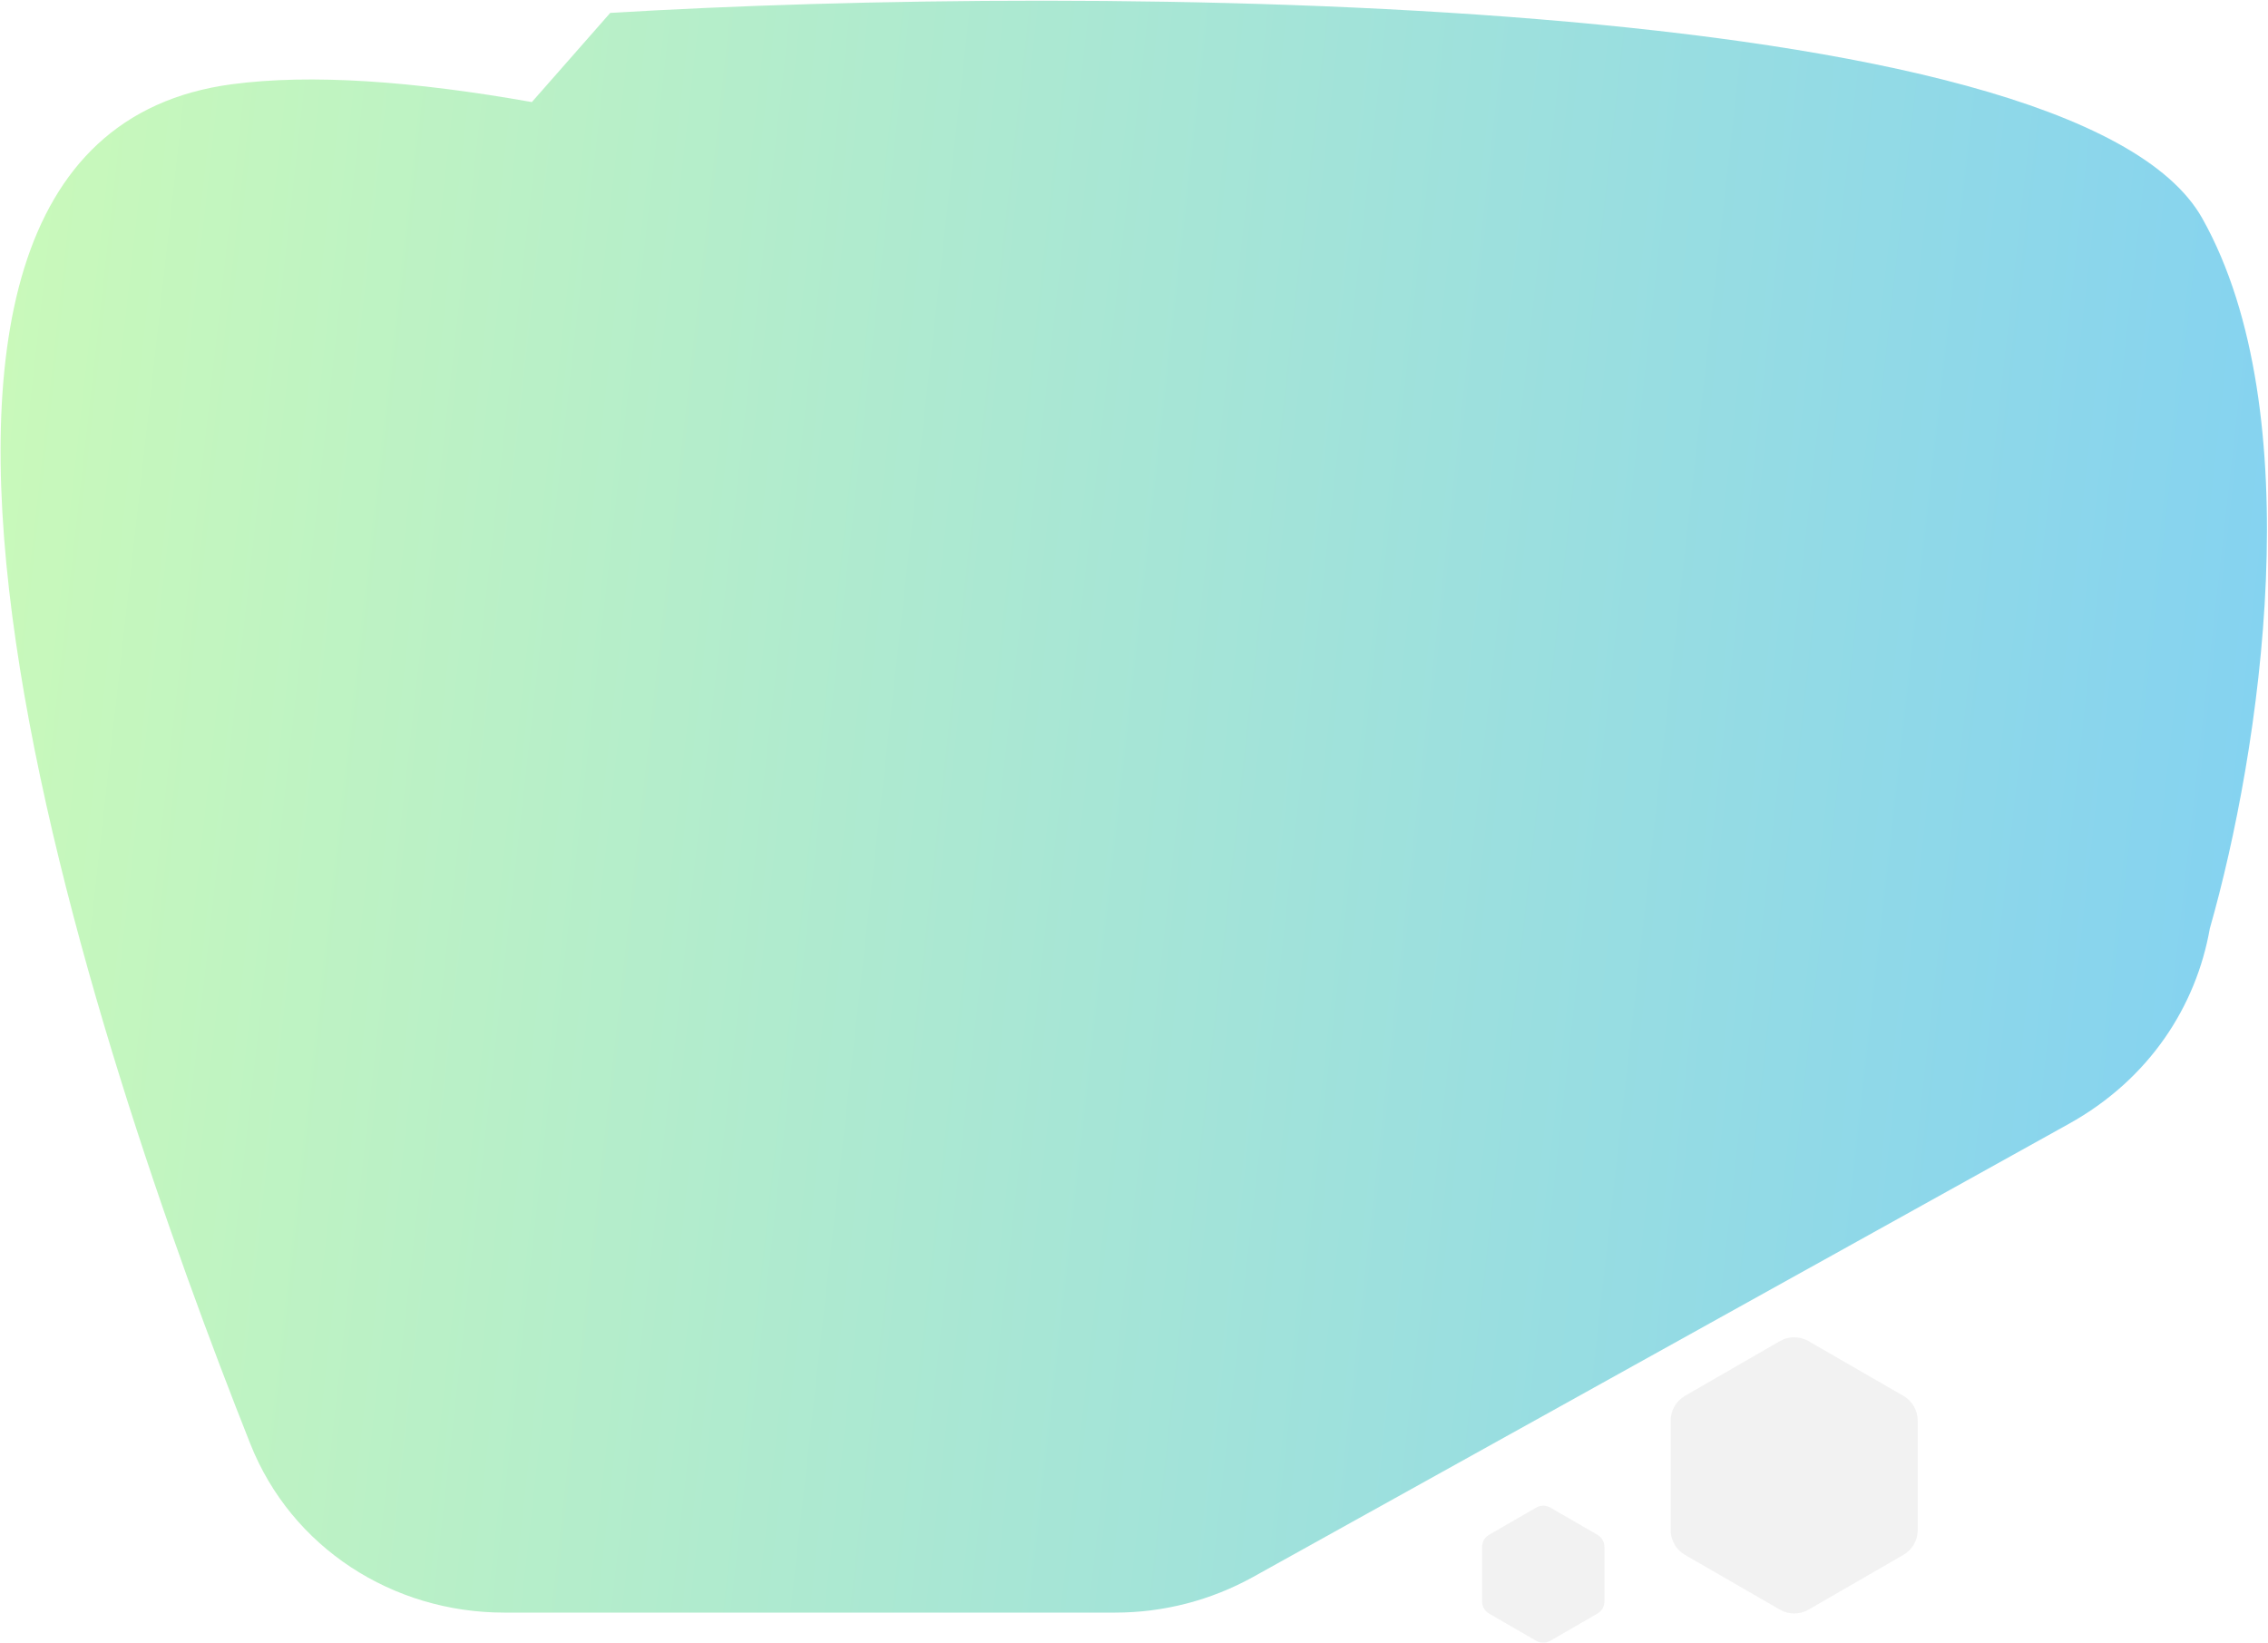
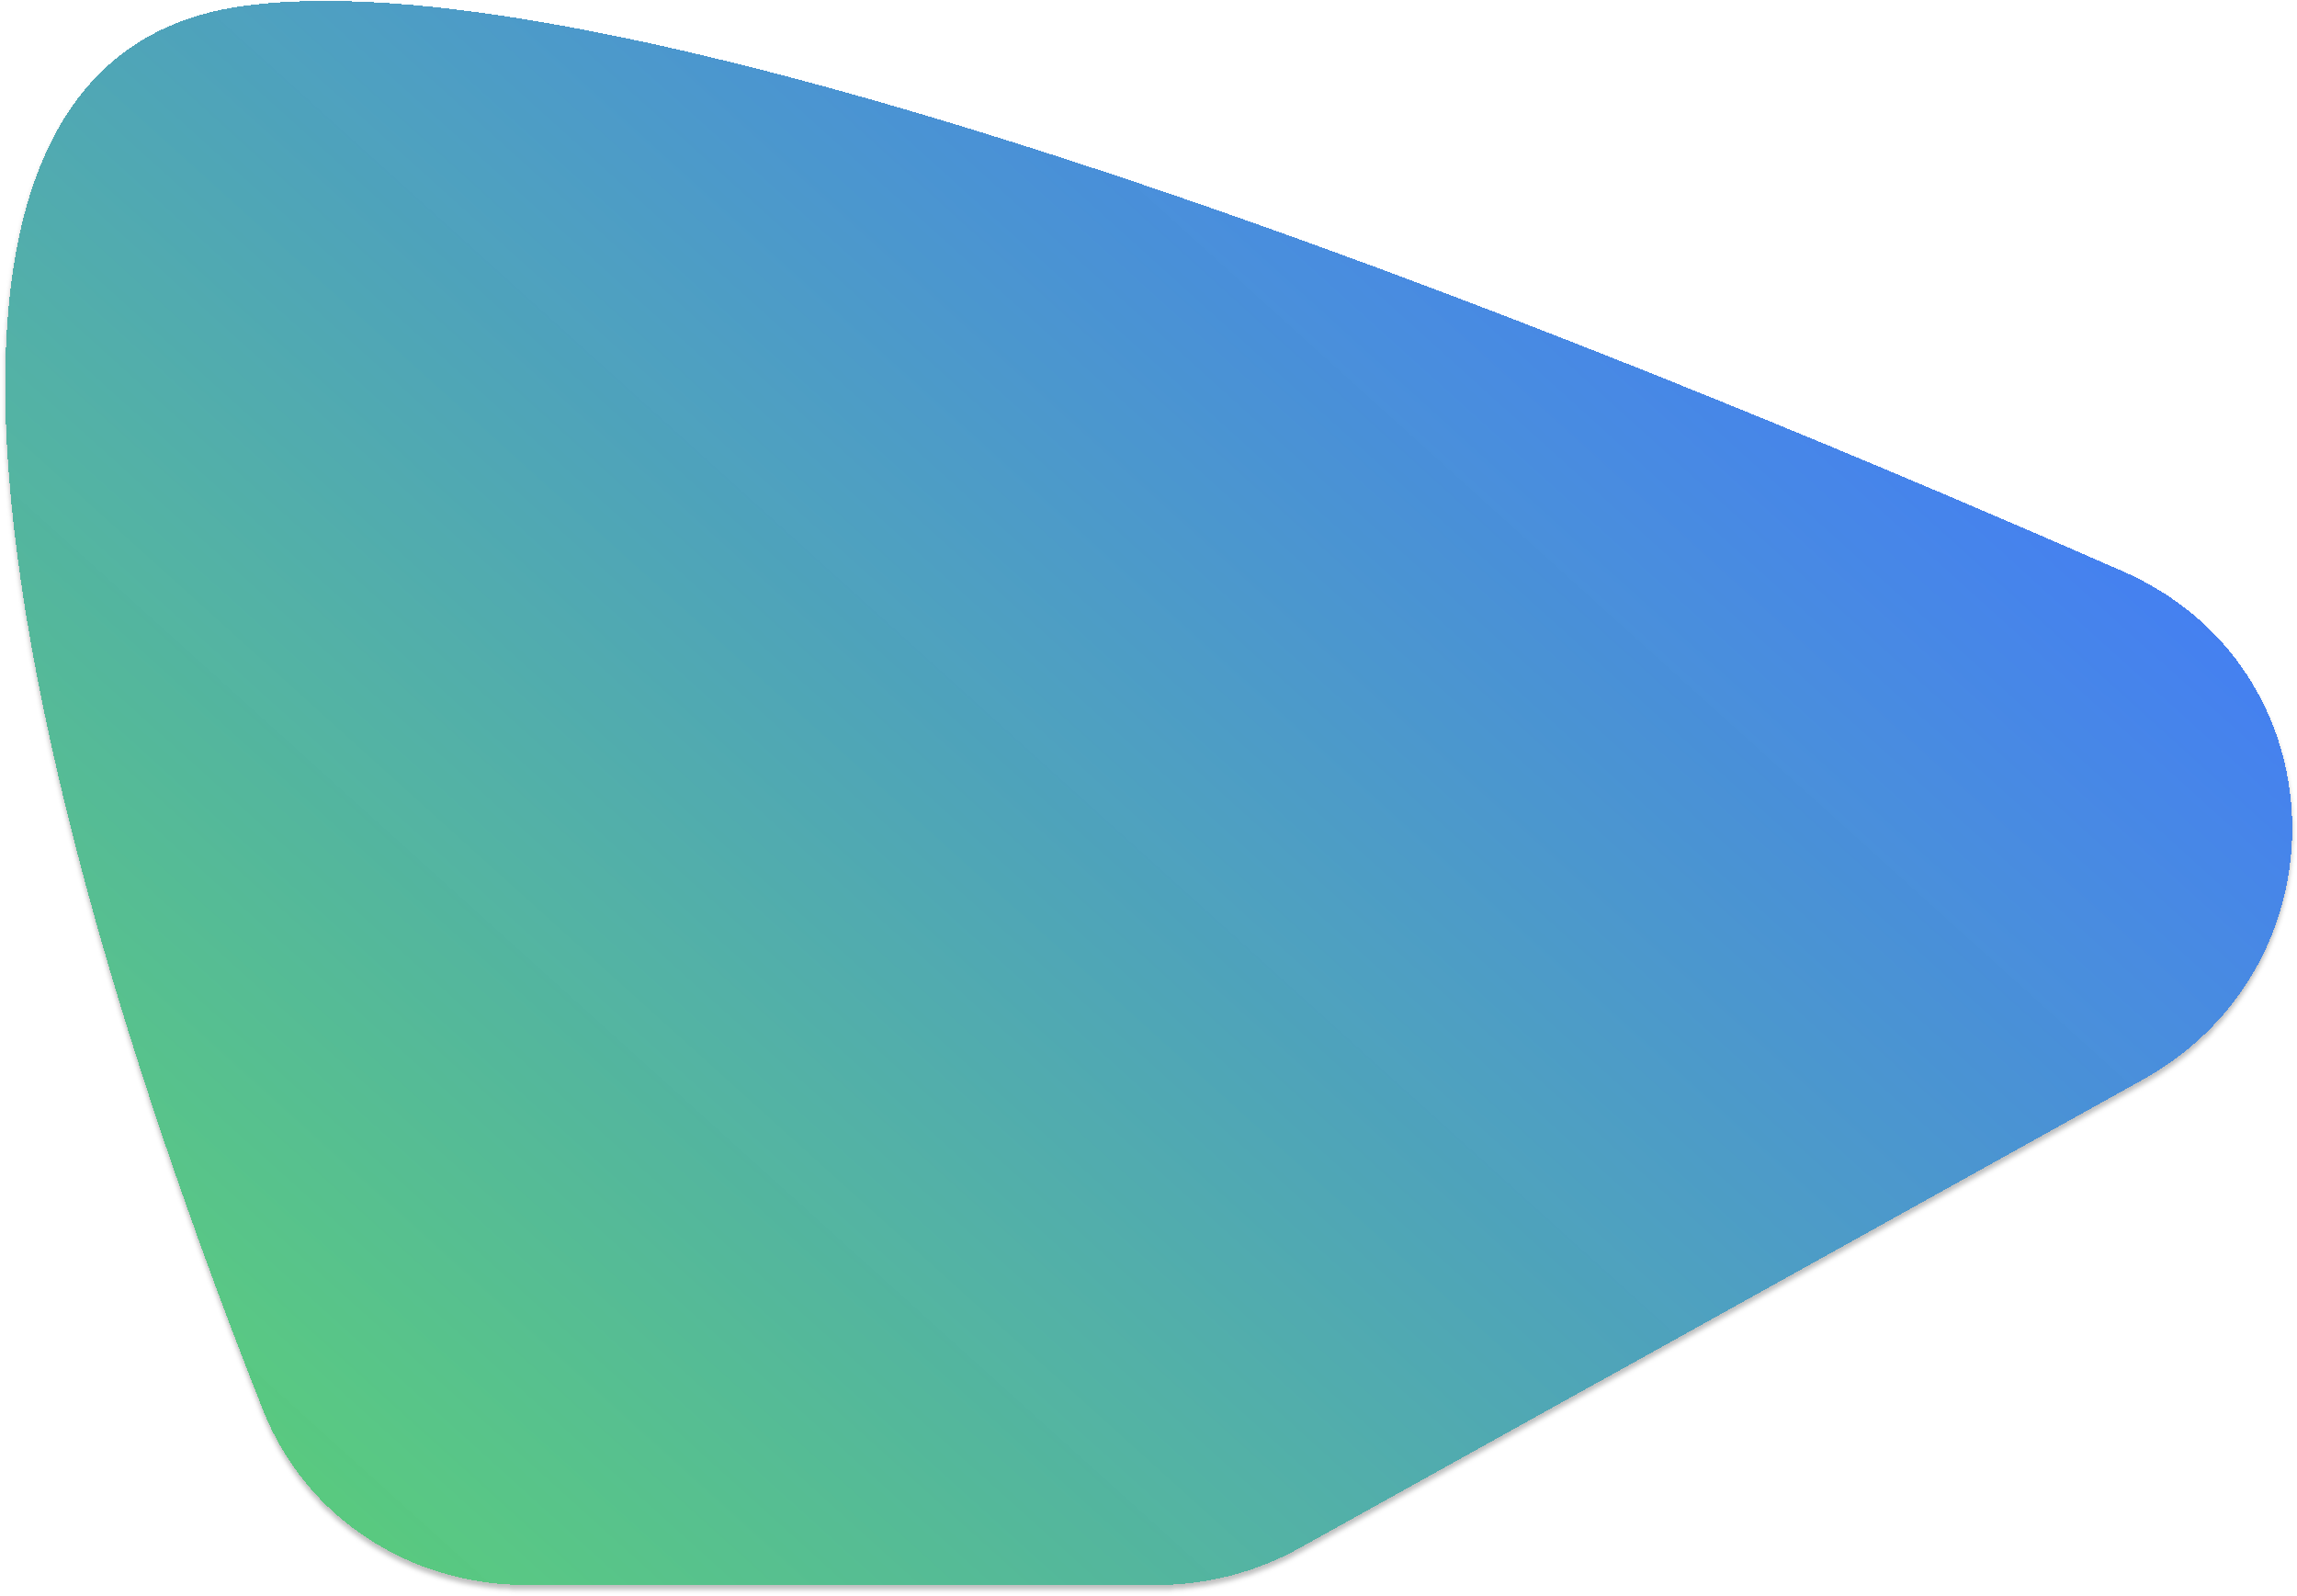
- <svg xmlns="http://www.w3.org/2000/svg" width="2020" height="1463" viewBox="0 0 2020 1463" fill="none">
-   <path opacity="0.694" fill-rule="evenodd" clip-rule="evenodd" d="M1488 1362.77C1488 1371.87 1492.86 1380.27 1500.74 1384.82L1585.26 1433.59C1593.14 1438.14 1602.86 1438.14 1610.74 1433.59L1695.26 1384.82C1703.14 1380.27 1708 1371.87 1708 1362.77V1265.23C1708 1256.13 1703.14 1247.73 1695.26 1243.18L1610.74 1194.41C1602.86 1189.86 1593.14 1189.86 1585.26 1194.41L1500.74 1243.18C1492.86 1247.73 1488 1256.13 1488 1265.23V1362.77Z" fill="#625E5E" fill-opacity="0.12" />
-   <path opacity="0.694" fill-rule="evenodd" clip-rule="evenodd" d="M1320 1426.19C1320 1430.7 1322.41 1434.87 1326.31 1437.12L1368.19 1461.31C1372.09 1463.56 1376.91 1463.56 1380.81 1461.31L1422.69 1437.12C1426.59 1434.87 1429 1430.7 1429 1426.19V1377.81C1429 1373.3 1426.59 1369.13 1422.69 1366.88L1380.81 1342.69C1376.91 1340.44 1372.09 1340.44 1368.19 1342.69L1326.31 1366.88C1322.41 1369.13 1320 1373.3 1320 1377.81V1426.19Z" fill="#625E5E" fill-opacity="0.12" />
-   <path opacity="0.5" fill-rule="evenodd" clip-rule="evenodd" d="M1968.18 826.943C2013.14 669.615 2058.6 367.575 1961.5 194.5C1847.5 -8.7 971.833 -14.333 543.5 11.501L473.703 90.907C368.726 72.312 277.205 65.573 206.32 75.051C-192.19 128.333 86.866 943.176 222.982 1286.02C259.654 1378.39 349.685 1436.22 449.065 1436.22L993.354 1436.22C1036.34 1436.22 1078.62 1425.27 1116.2 1404.4L1842.75 1000.86C1914.44 961.038 1956.08 895.948 1968.18 826.943Z" fill="url(#paint0_linear_159_3062)" />
+ <svg xmlns="http://www.w3.org/2000/svg" width="1980" height="1375" viewBox="0 0 1980 1375" fill="none">
+   <g filter="url(#filter0_d_101_2266)">
+     <path fill-rule="evenodd" clip-rule="evenodd" d="M453.065 1366.22C353.685 1366.22 263.654 1308.39 226.982 1216.02C90.866 873.176 -188.19 58.333 210.32 5.051C543.036 -39.434 1330.38 273.354 1829.97 492.481C2017.4 574.694 2025.67 831.478 1846.75 930.858L1120.2 1334.4C1082.62 1355.27 1040.34 1366.22 997.354 1366.22L453.065 1366.22Z" fill="url(#paint0_linear_101_2266)" fill-opacity="0.9" shape-rendering="crispEdges" />
+   </g>
  <defs>
-     <linearGradient id="paint0_linear_159_3062" x1="0.509" y1="0.62" x2="2152.81" y2="241.587" gradientUnits="userSpaceOnUse">
-       <stop stop-color="#96F574" />
-       <stop offset="1" stop-color="#05A3E7" />
+     <filter id="filter0_d_101_2266" x="0.509" y="0.781" width="1979.39" height="1373.44" filterUnits="userSpaceOnUse" color-interpolation-filters="sRGB">
+       <feFlood flood-opacity="0" result="BackgroundImageFix" />
+       <feColorMatrix in="SourceAlpha" type="matrix" values="0 0 0 0 0 0 0 0 0 0 0 0 0 0 0 0 0 0 127 0" result="hardAlpha" />
+       <feOffset dy="4" />
+       <feGaussianBlur stdDeviation="2" />
+       <feComposite in2="hardAlpha" operator="out" />
+       <feColorMatrix type="matrix" values="0 0 0 0 0 0 0 0 0 0 0 0 0 0 0 0 0 0 0.25 0" />
+       <feBlend mode="normal" in2="BackgroundImageFix" result="effect1_dropShadow_101_2266" />
+       <feBlend mode="normal" in="SourceGraphic" in2="effect1_dropShadow_101_2266" result="shape" />
+     </filter>
+     <linearGradient id="paint0_linear_101_2266" x1="-471" y1="759.291" x2="848.377" y2="-701.937" gradientUnits="userSpaceOnUse">
+       <stop offset="0.016" stop-color="#25BD50" stop-opacity="0.84" />
+       <stop offset="1" stop-color="#0047FF" stop-opacity="0.82" />
    </linearGradient>
  </defs>
</svg>
